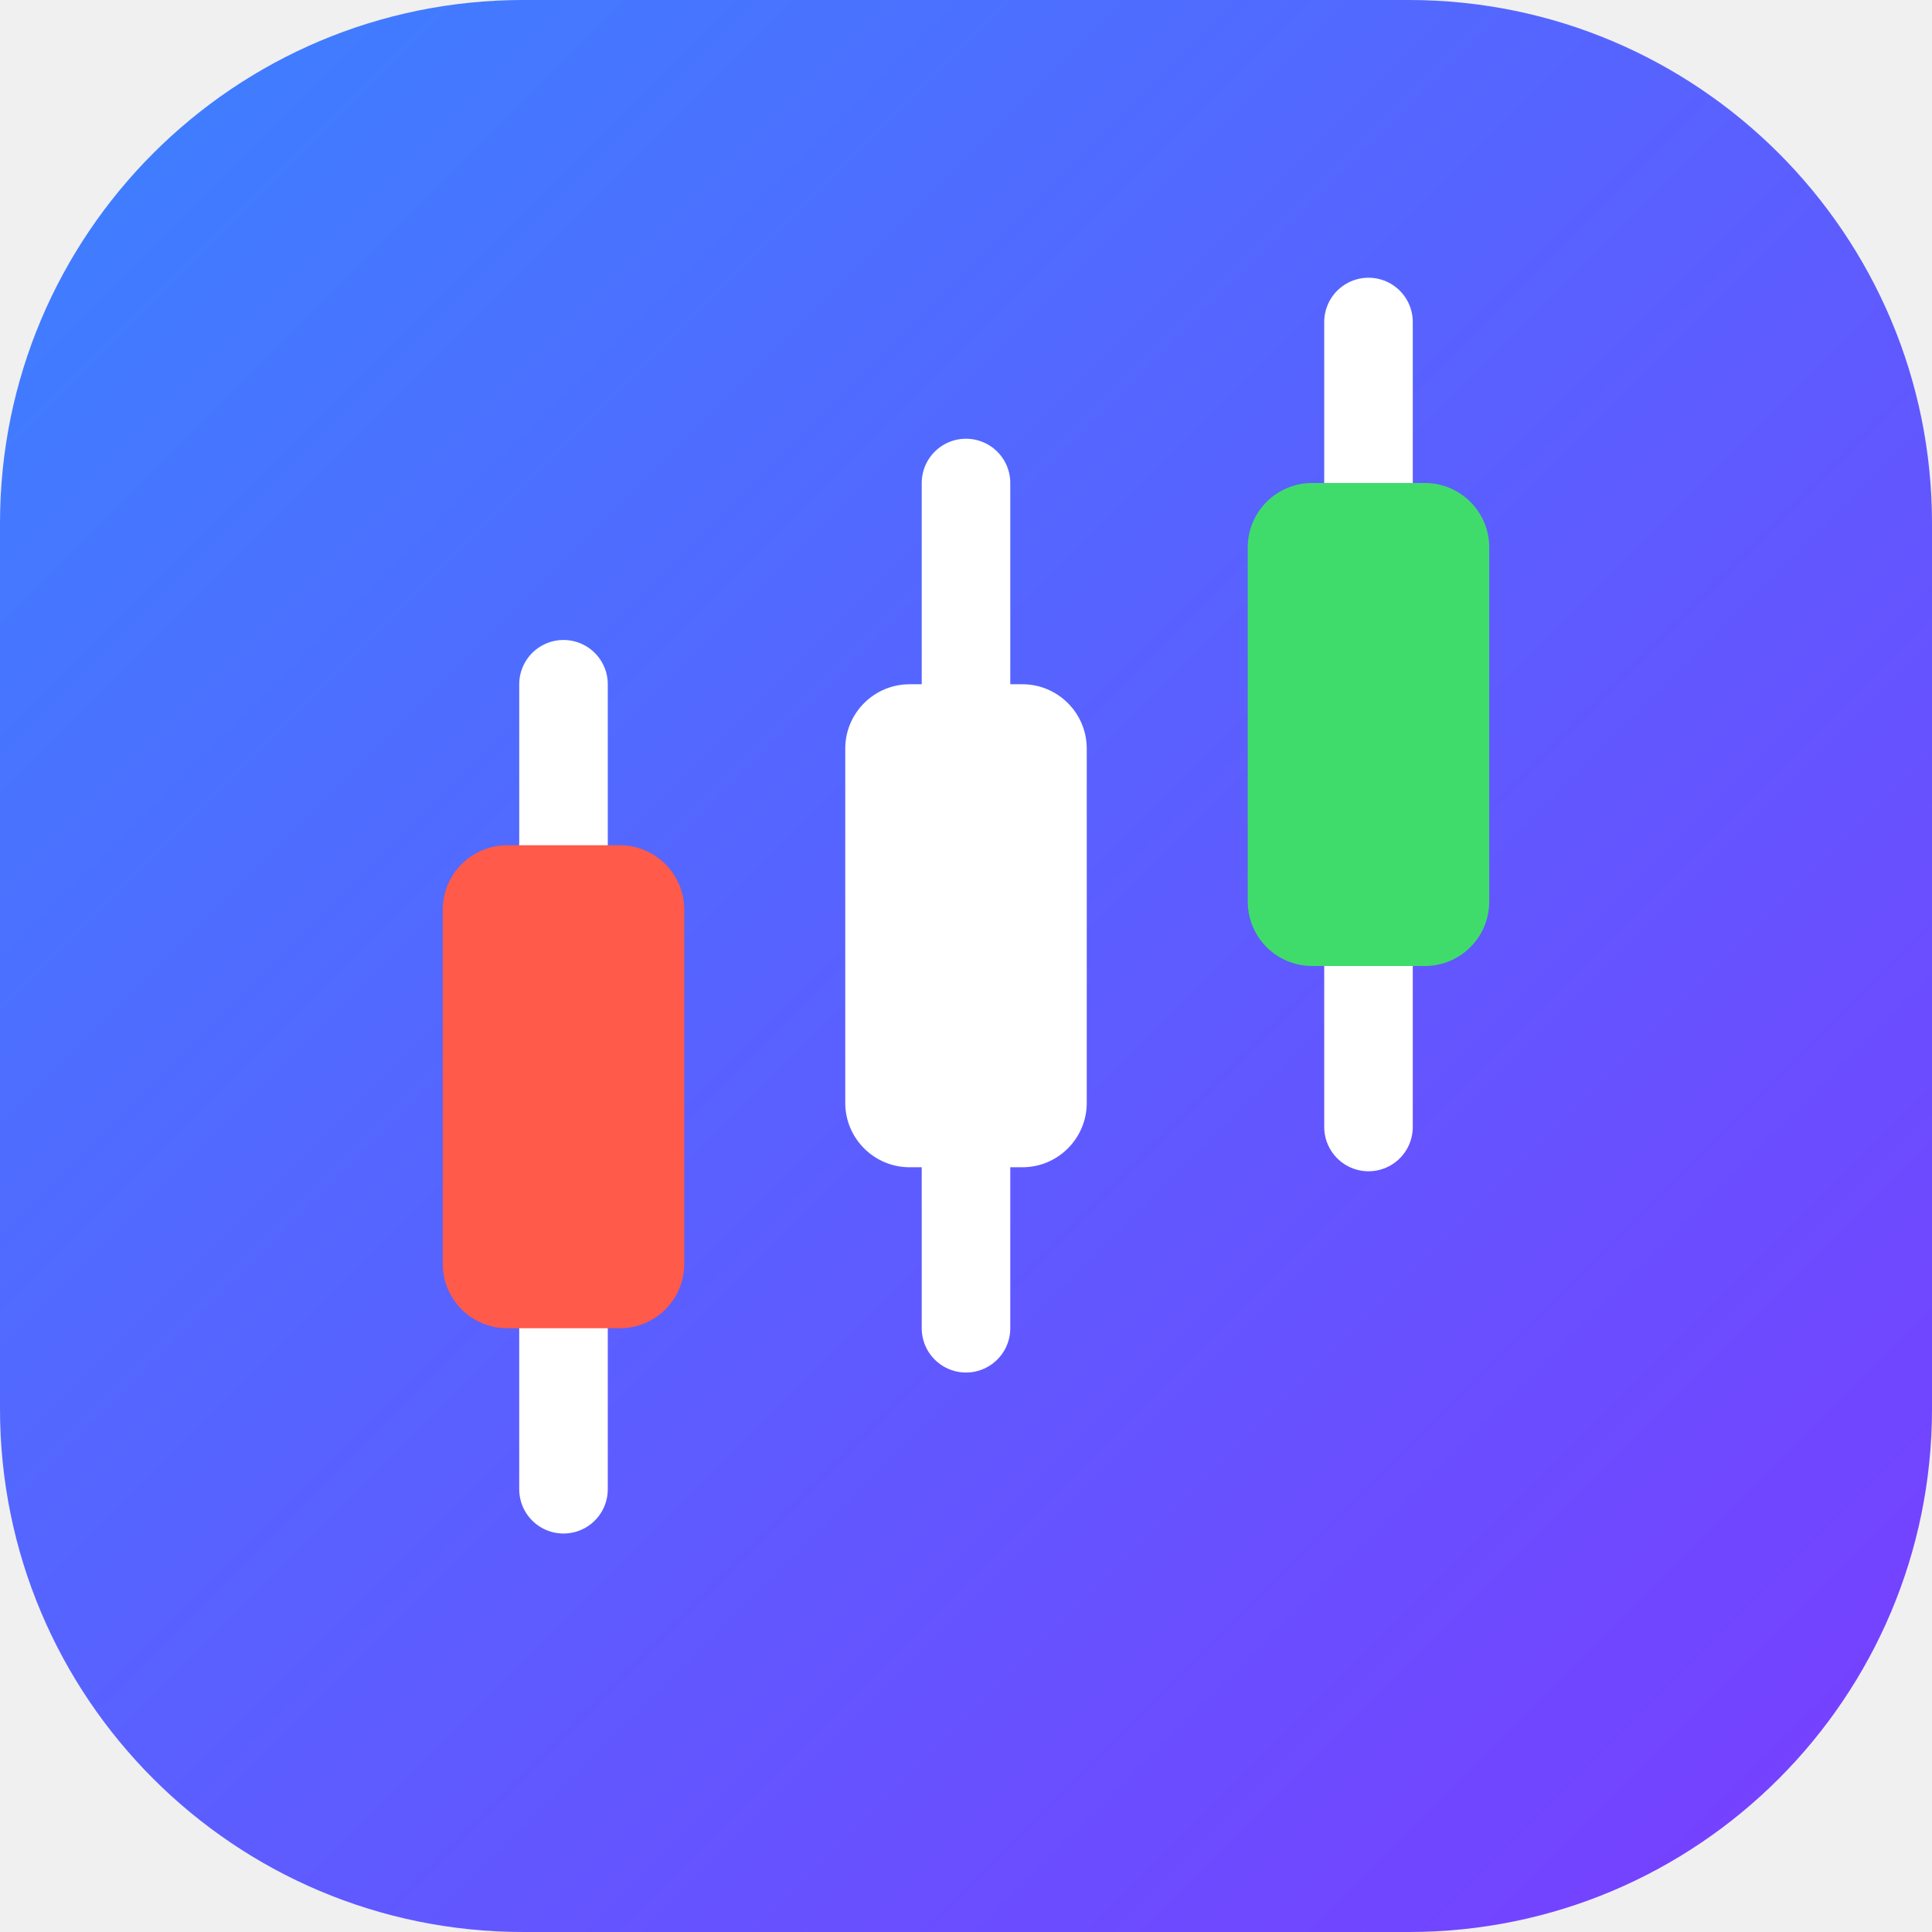
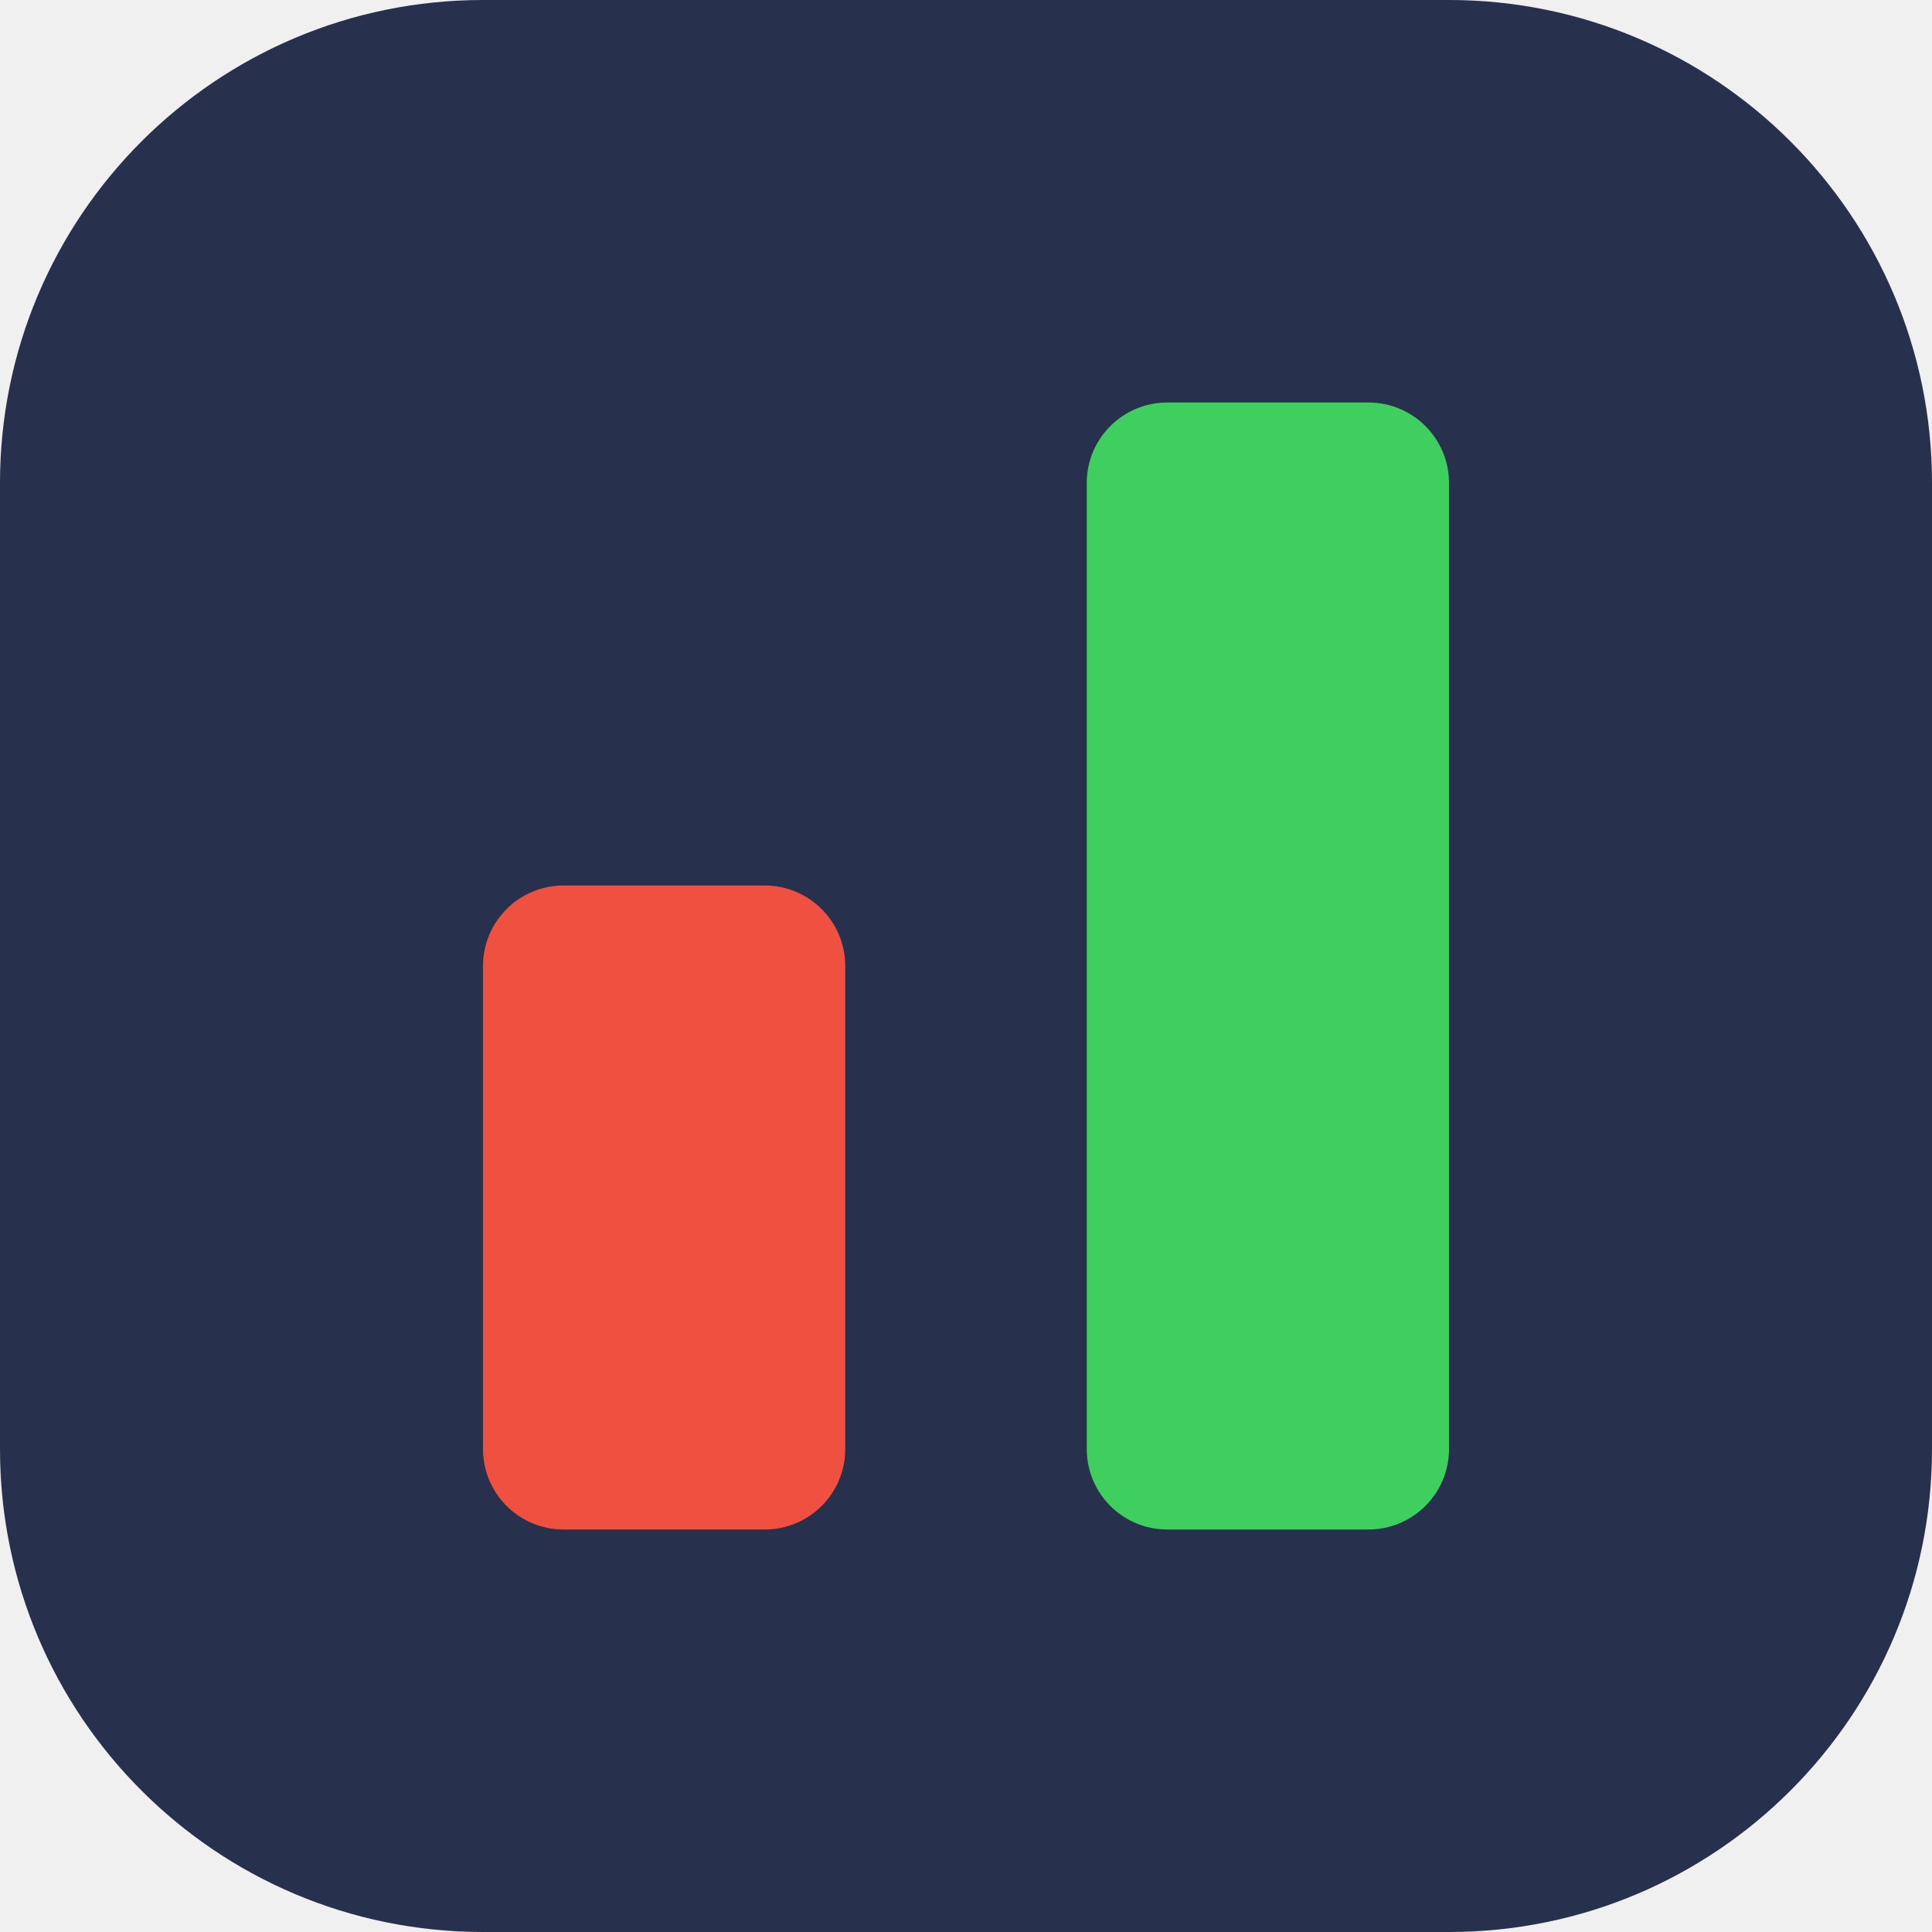
<svg xmlns="http://www.w3.org/2000/svg" viewBox="0 0 48 48">
-   <defs>
-     <linearGradient id="g" x1="0" y1="0" x2="1" y2="1">
-       <stop offset="0" stop-color="#3b82ff" />
-       <stop offset="1" stop-color="#7a3cff" />
-     </linearGradient>
-   </defs>
-   <rect width="48" height="48" rx="13" fill="url(#g)" />
-   <path d="M14 17v4M14 33v4M24 12v5M24 29v4M34 8v4M34 24v4" stroke="#fff" stroke-width="2.2" stroke-linecap="round" />
-   <rect x="11" y="21" width="6" height="12" rx="1.6" fill="#ff5a4a" />
-   <rect x="21" y="17" width="6" height="12" rx="1.6" fill="#fff" />
-   <rect x="31" y="12" width="6" height="12" rx="1.6" fill="#3fdc6b" />
+   <rect width="48" height="48" rx="12" fill="#27304d" />
+   <rect x="12" y="22" width="9" height="16" rx="2" fill="#f0503f" />
+   <rect x="27" y="10" width="9" height="28" rx="2" fill="#3fcf5e" />
</svg>
